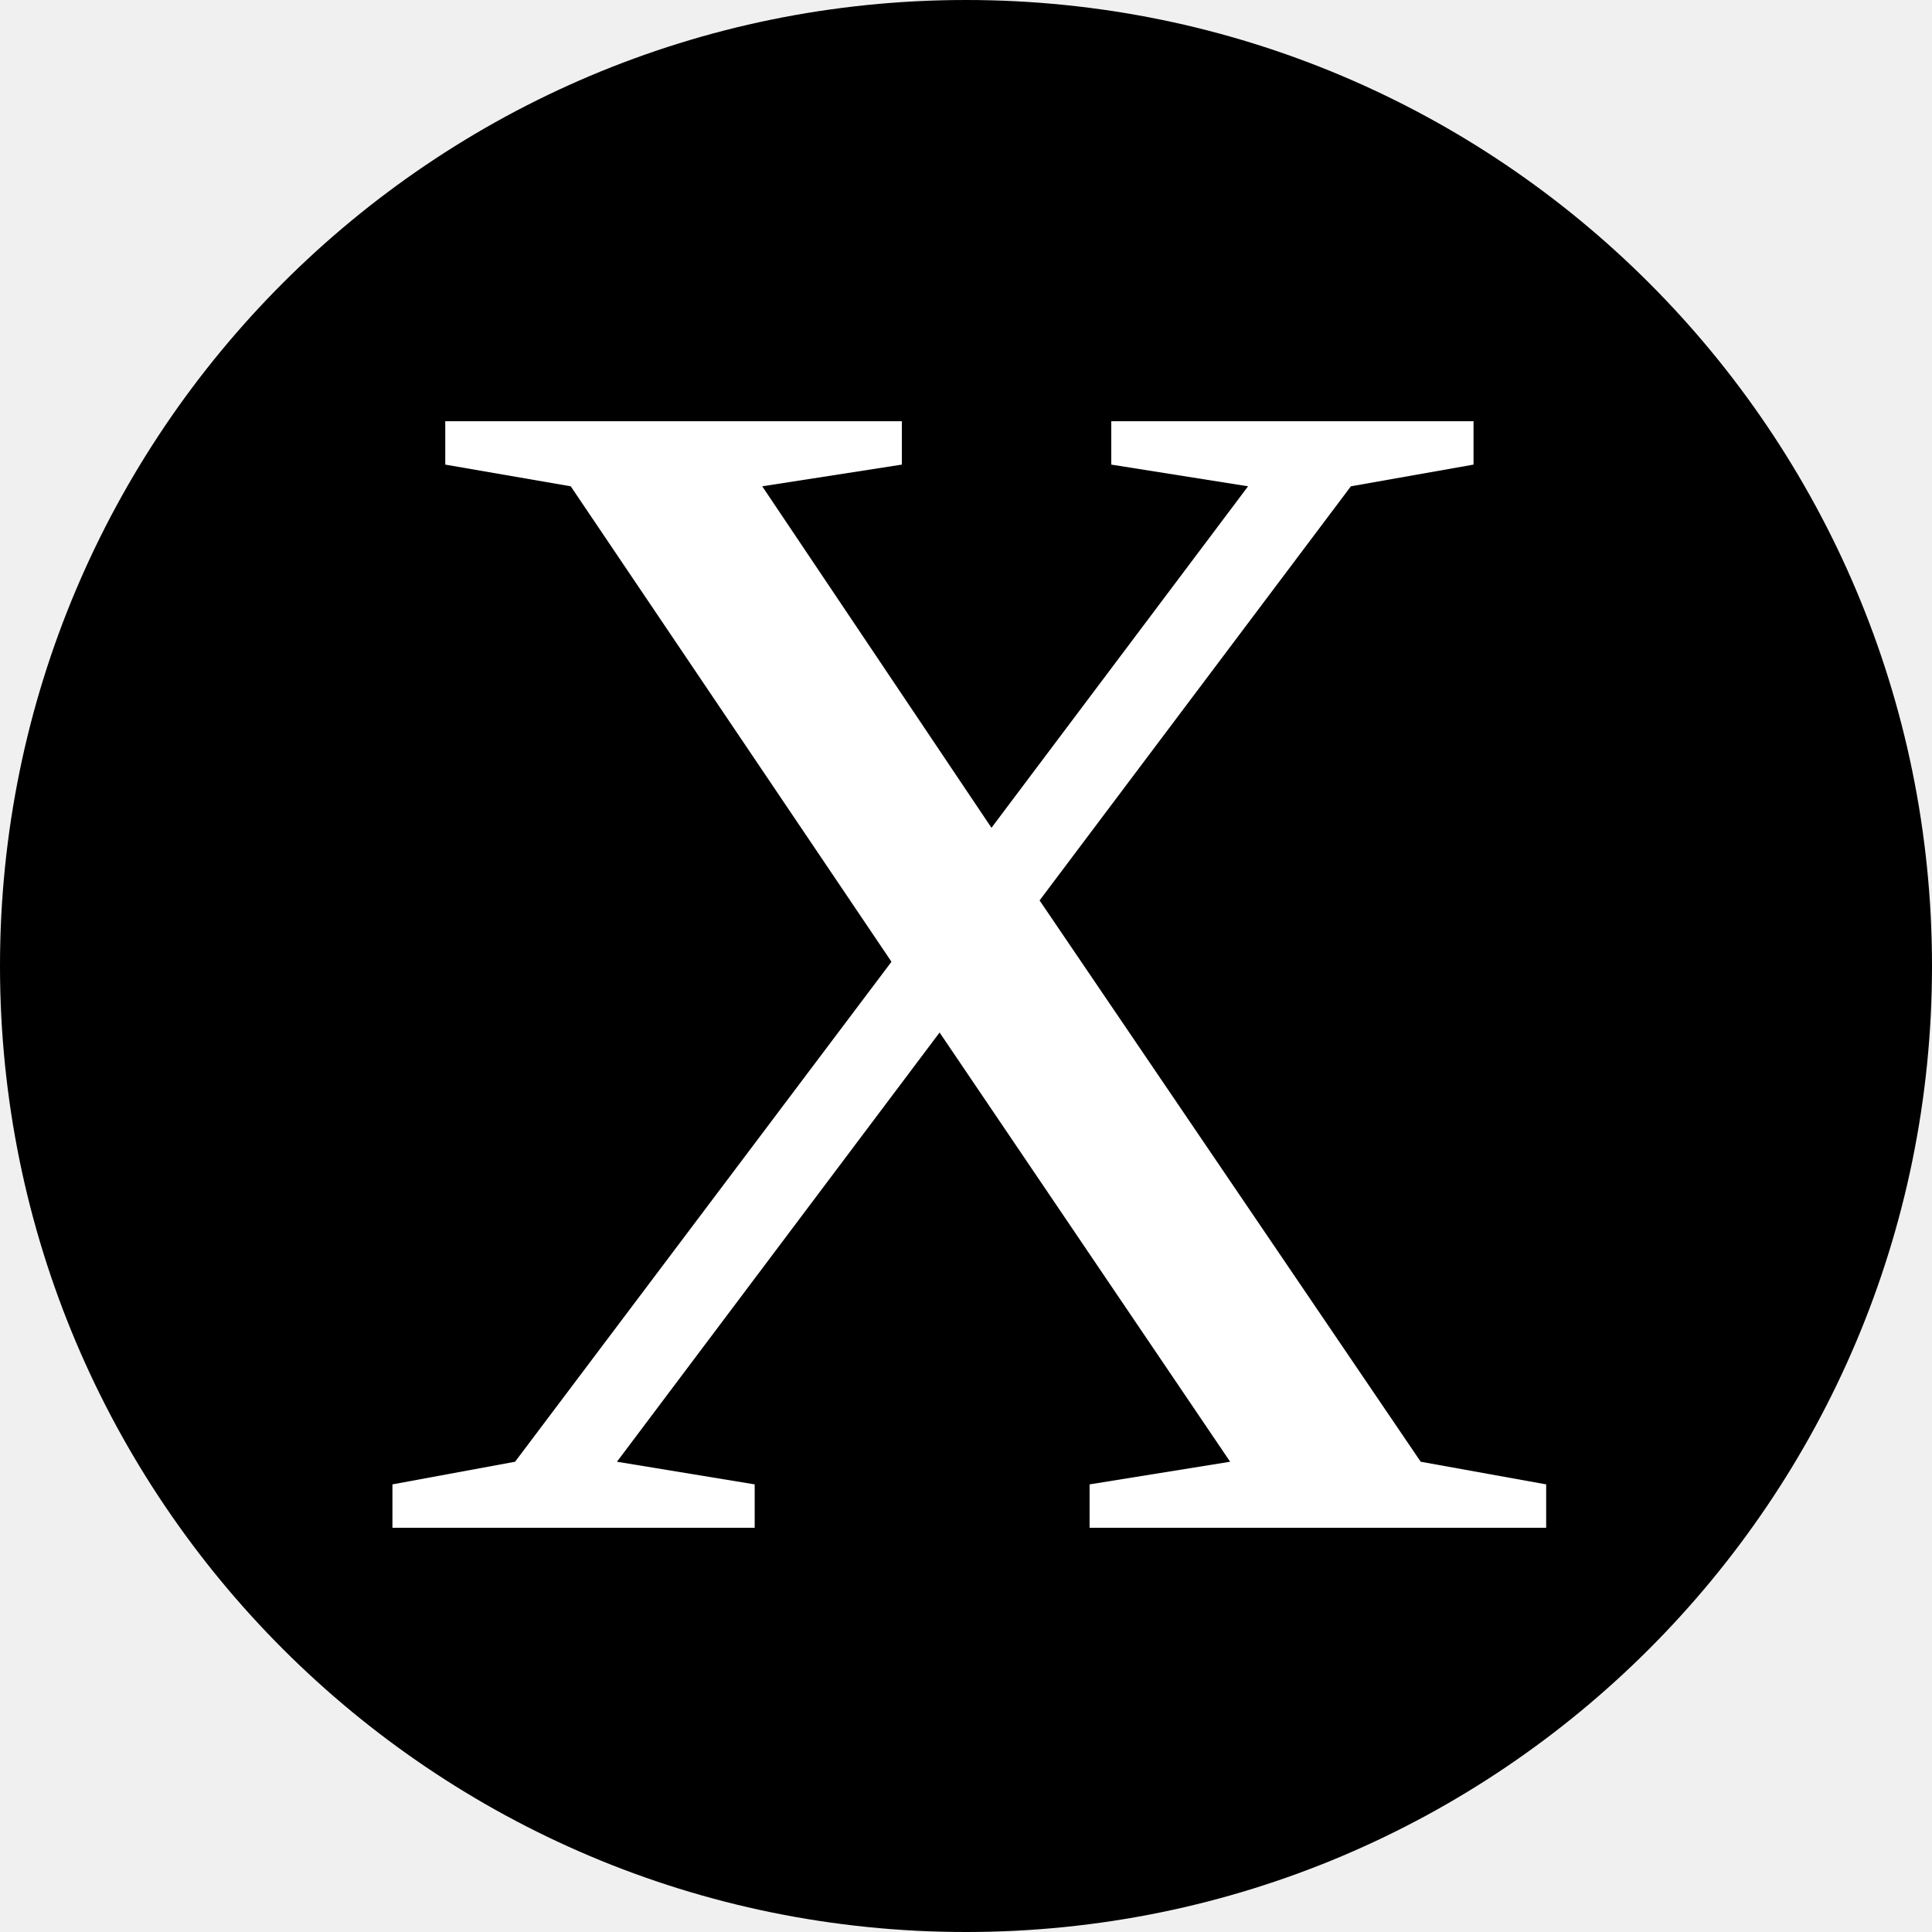
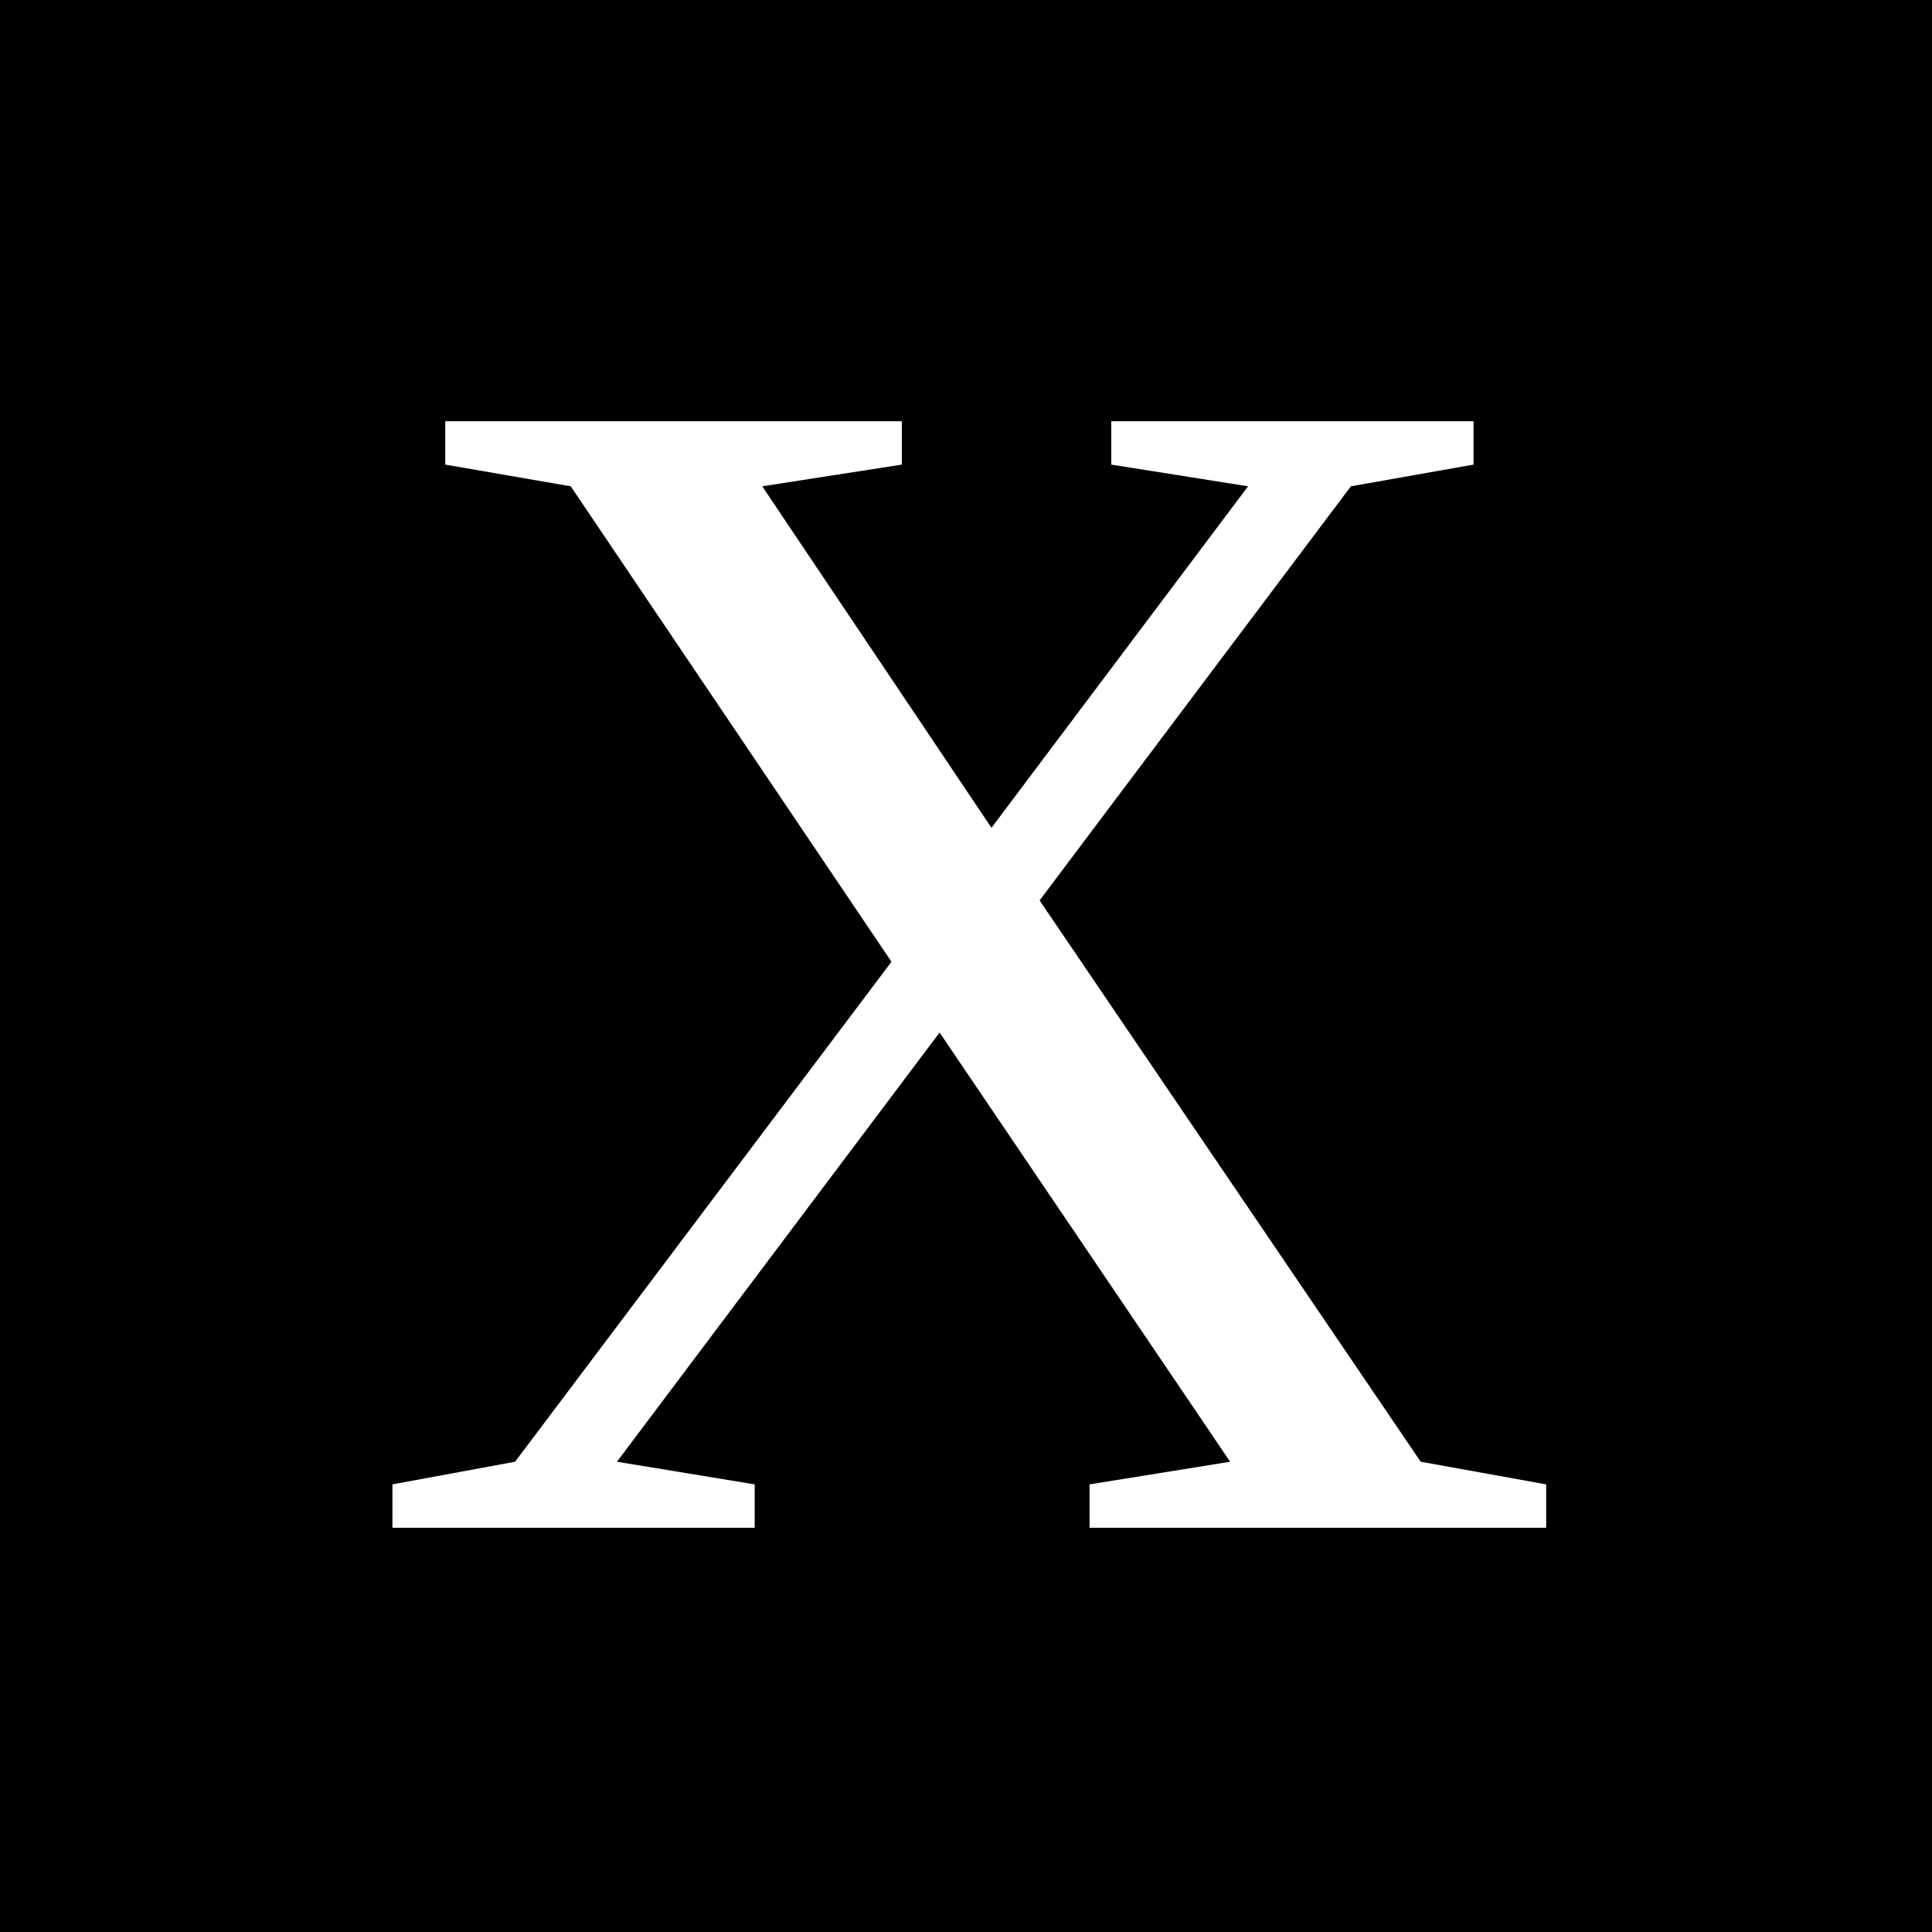
<svg xmlns="http://www.w3.org/2000/svg" width="32" height="32" viewBox="0 0 32 32">
-   <circle cx="16" cy="16" r="16" fill="#000000" />
+   <rect x="0" y="0" width="32" height="32" fill="#000000" />
  <text x="50%" y="59%" dominant-baseline="middle" text-anchor="middle" font-size="28" fill="#FFFFFF">X</text>
</svg>
